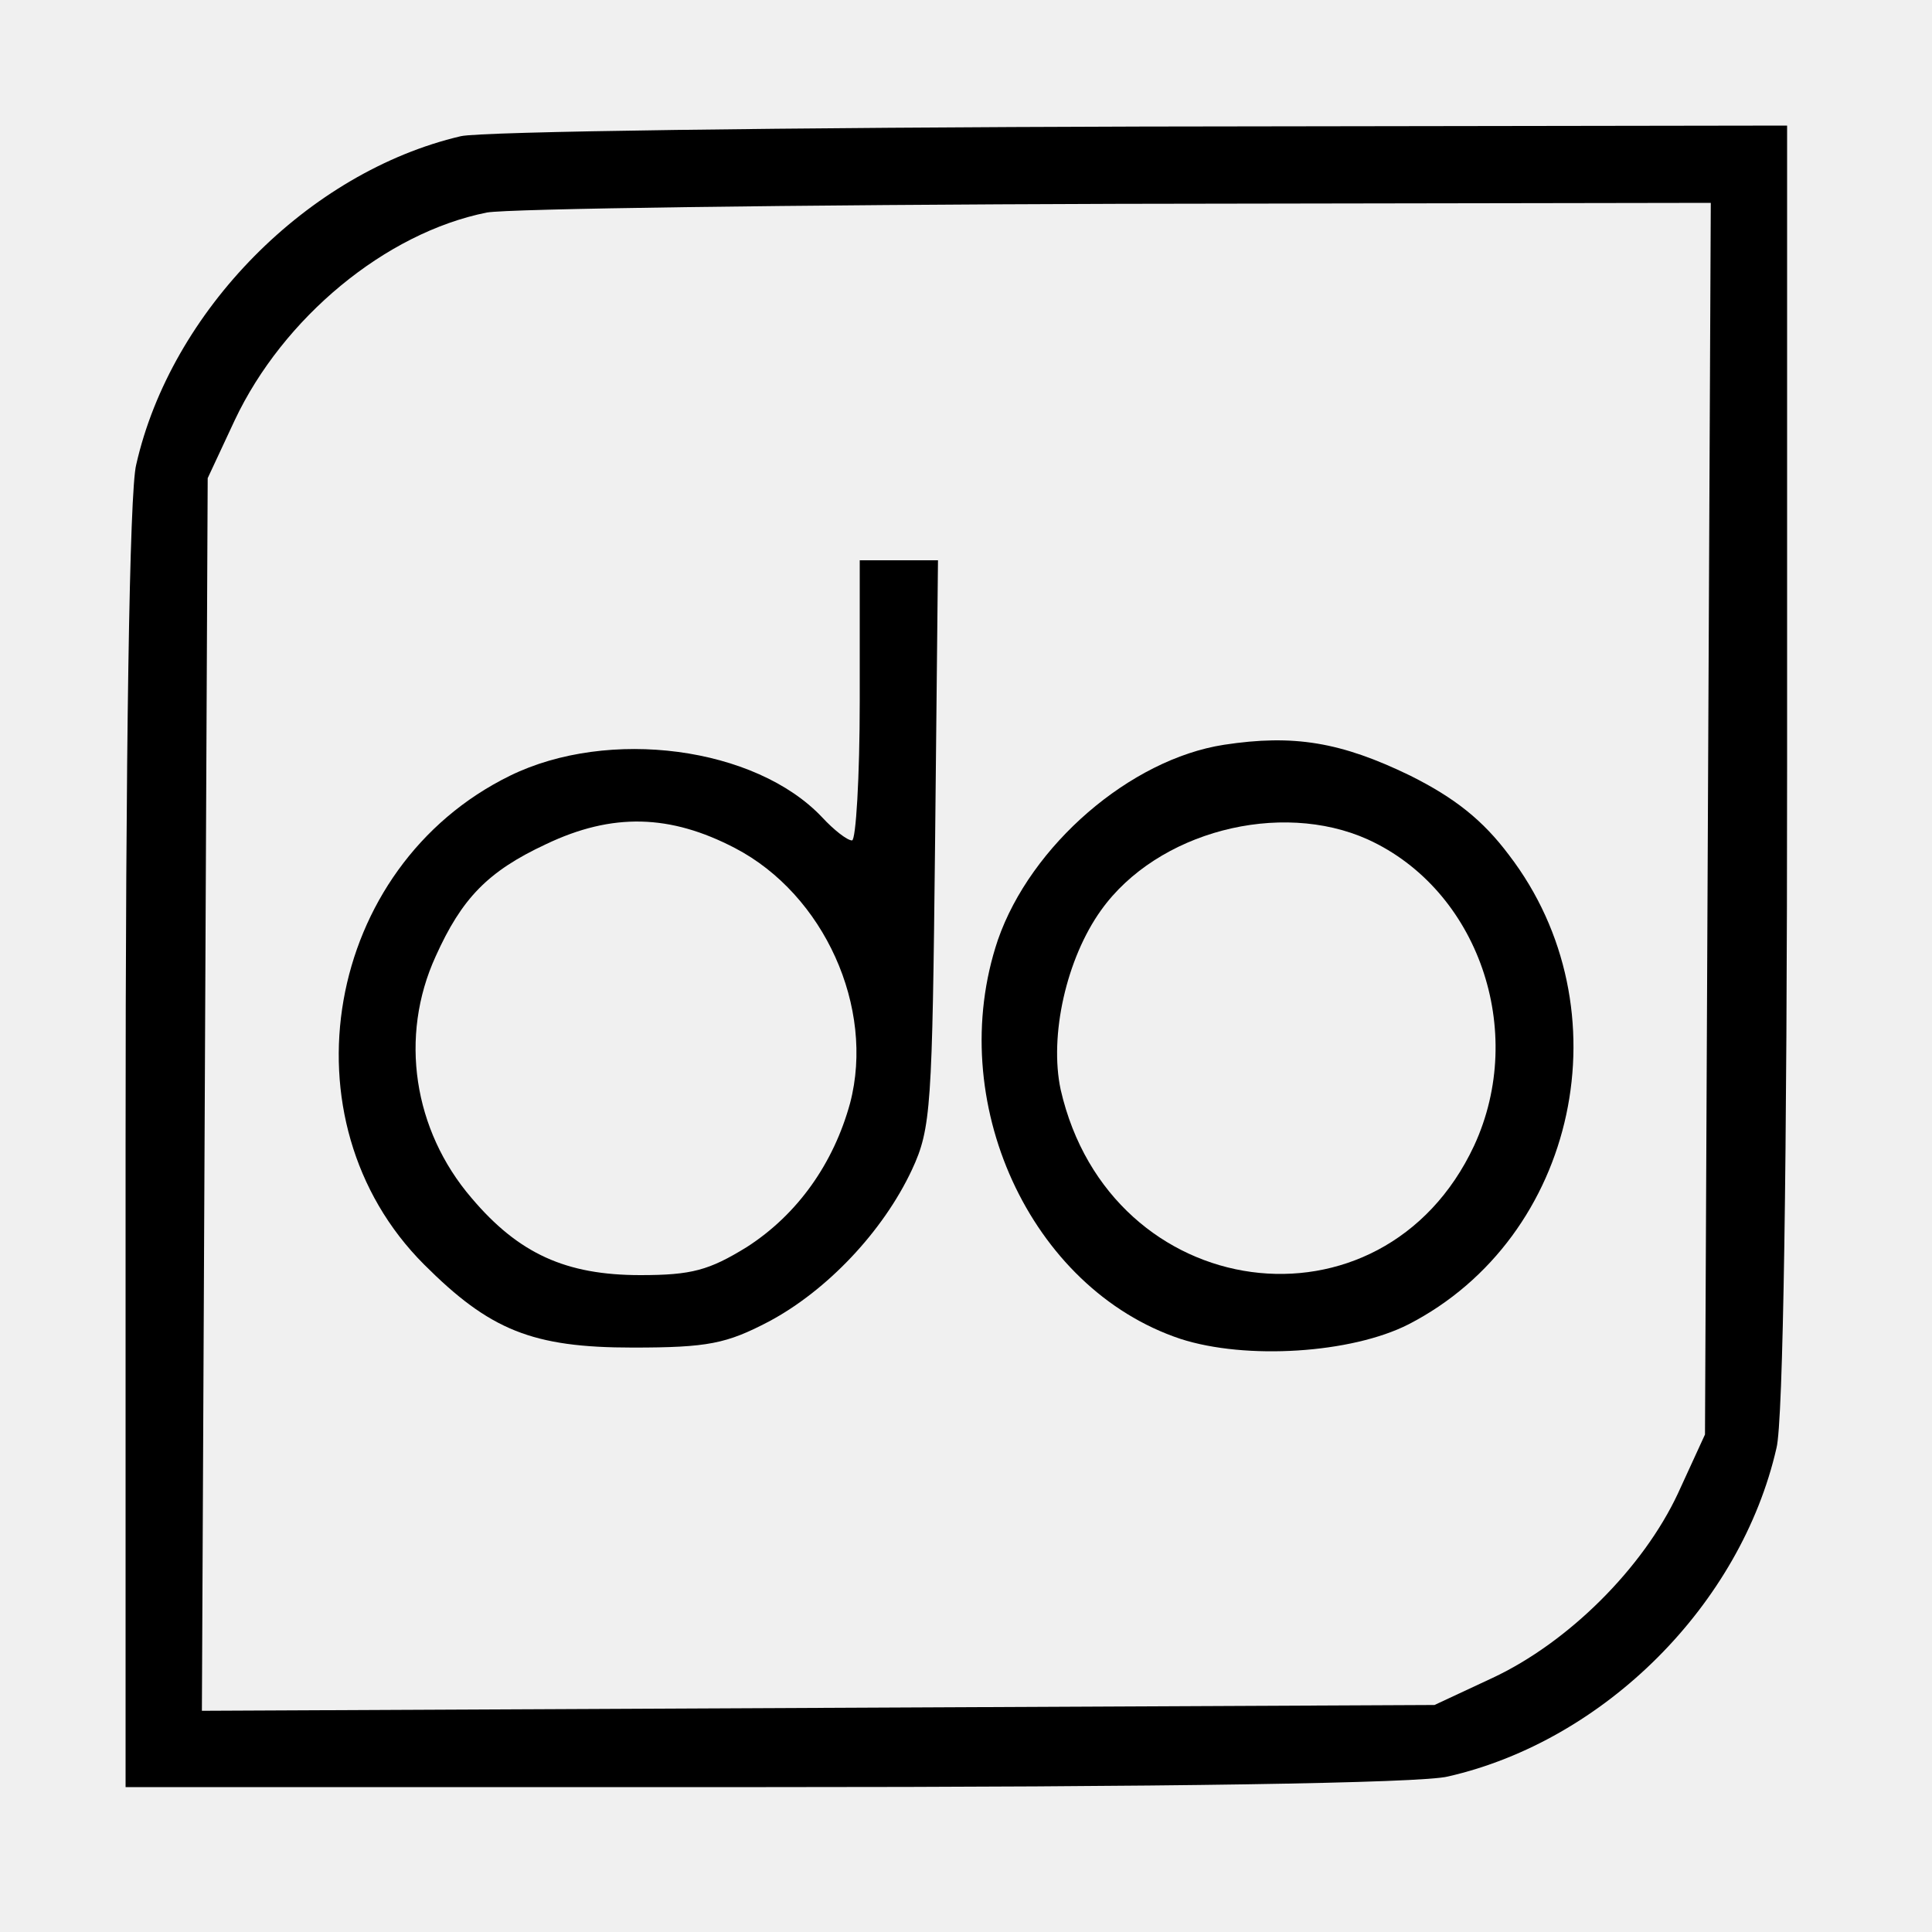
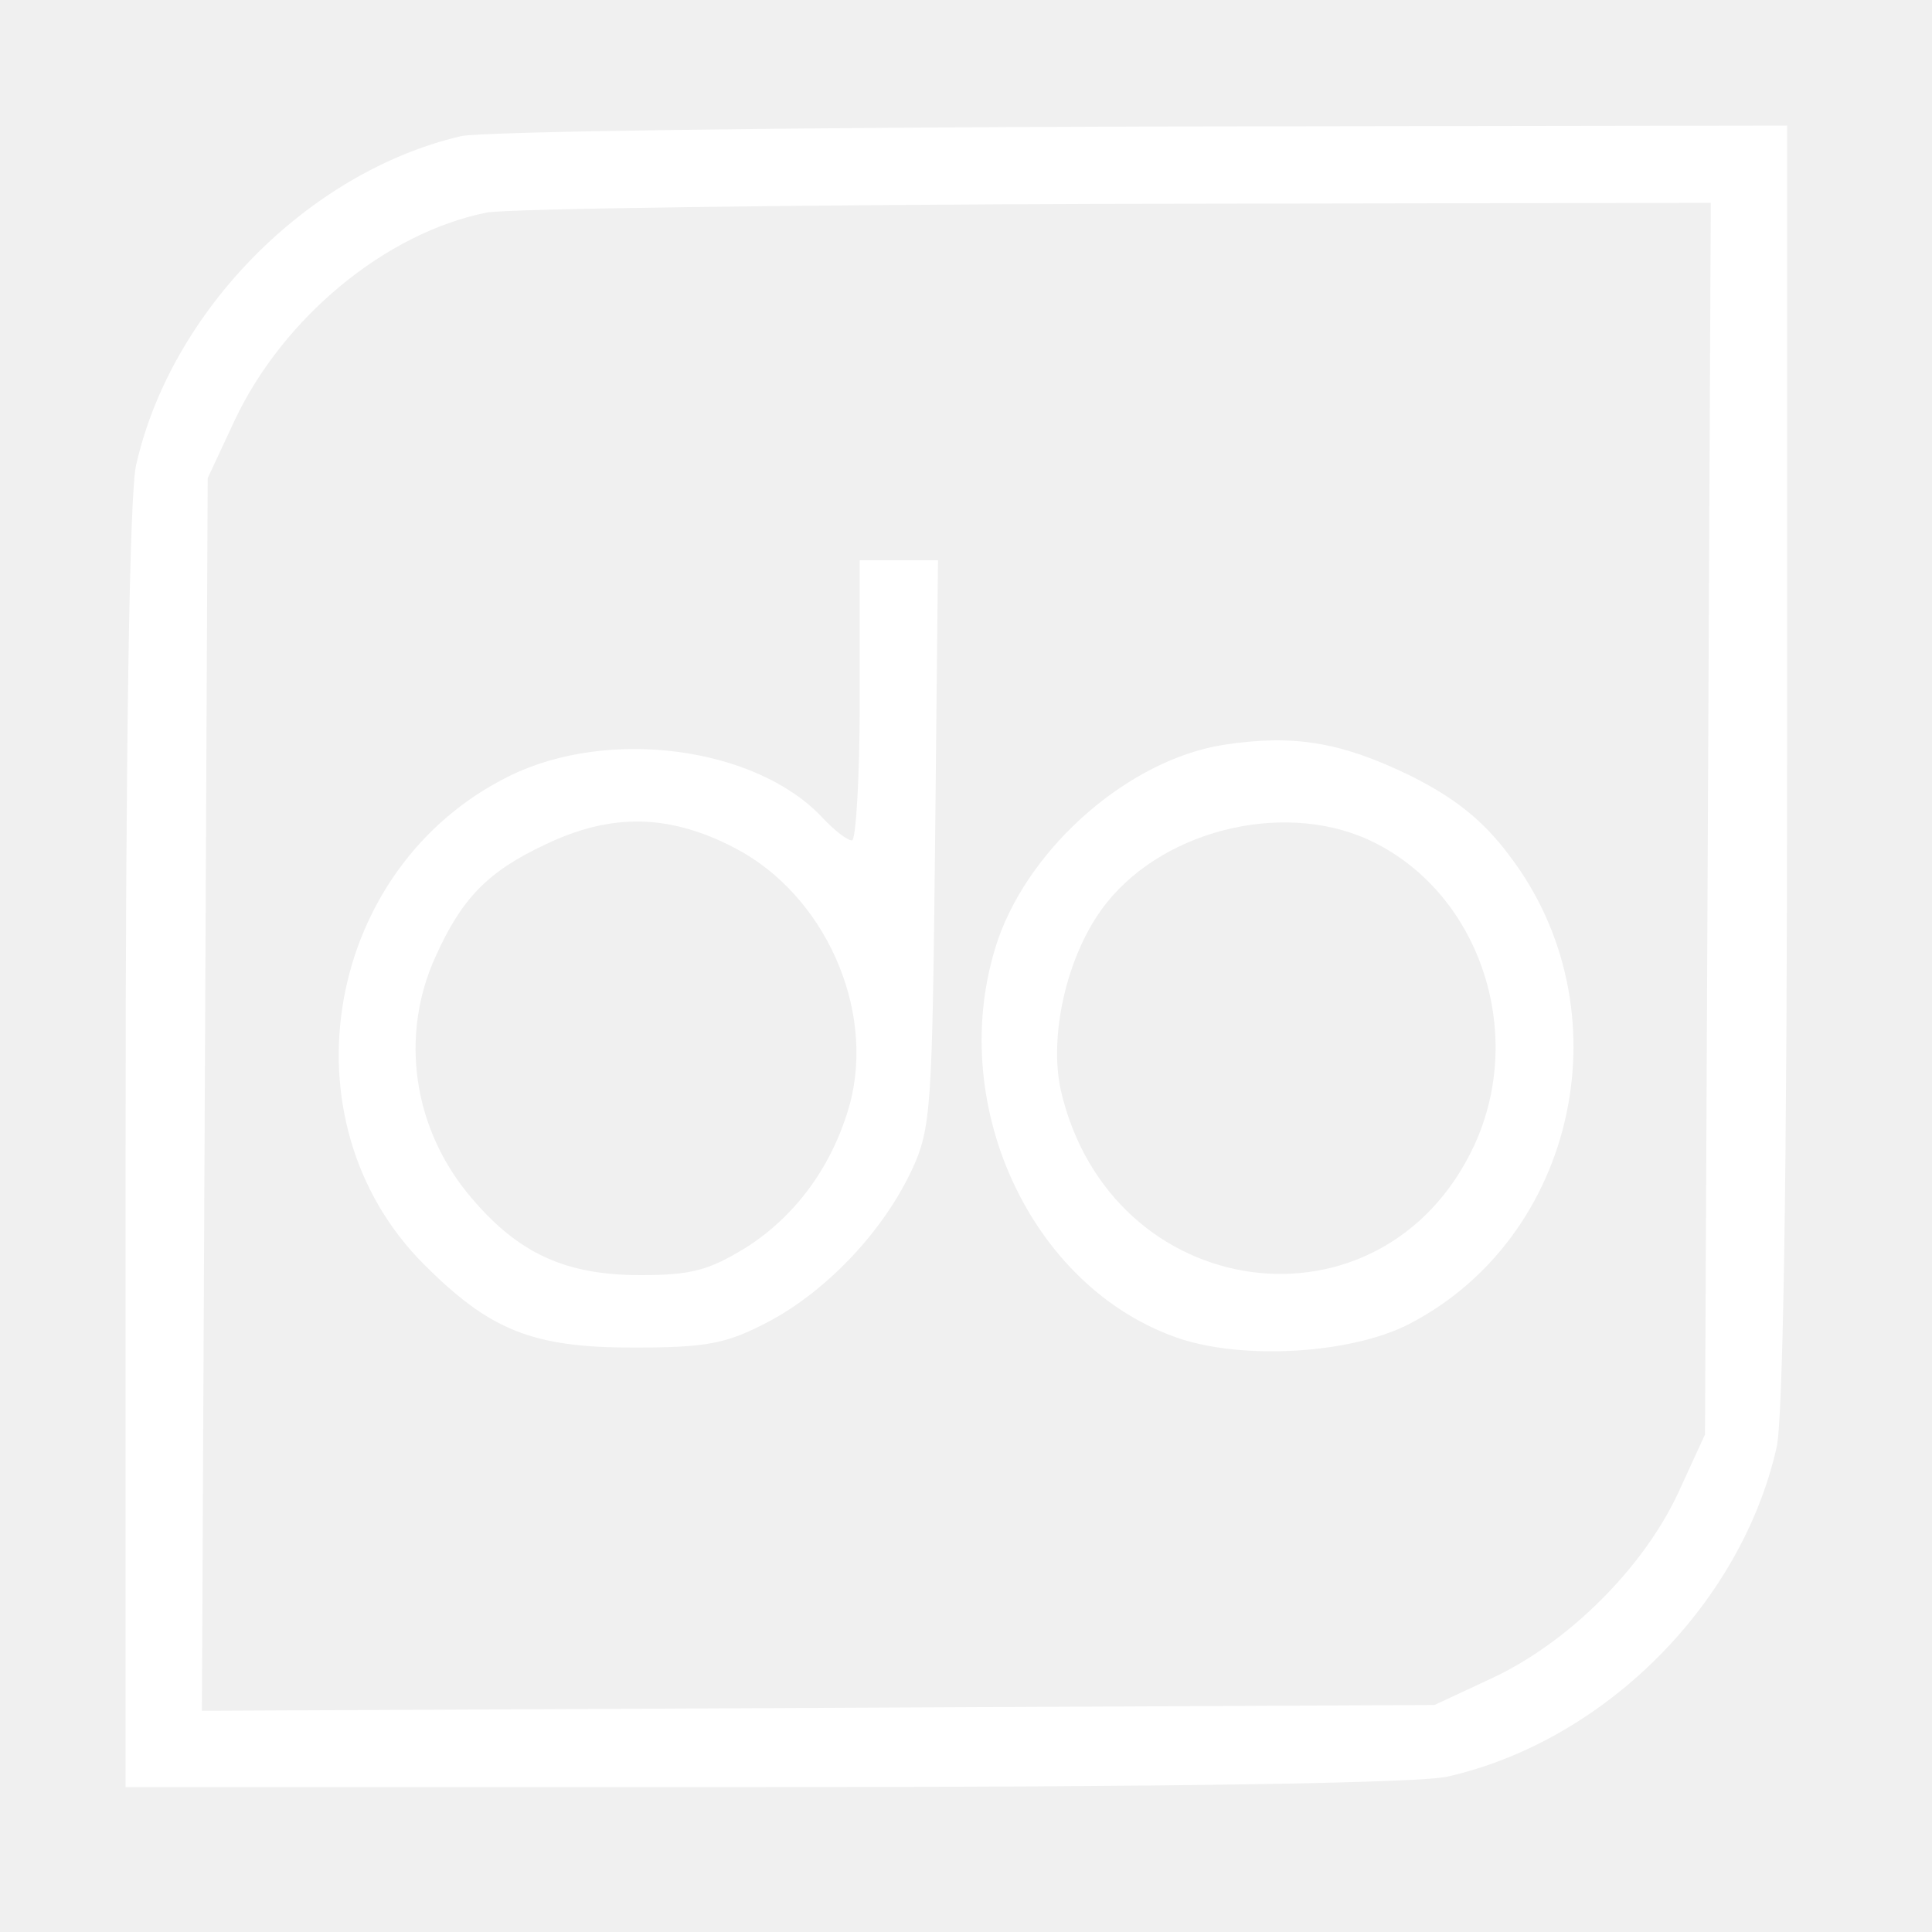
<svg xmlns="http://www.w3.org/2000/svg" version="1.0" width="40" height="40" viewBox="0 0 200 200" preserveAspectRatio="xMidYMid meet">
-   <g transform="translate(0,200) scale(0.1,-0.1)" fill="black" stroke="none">
+   <g transform="translate(0,200) scale(0.1,-0.1)" fill="white" stroke="none">
    <path d="M477 1859 c-158 -37 -300 -181 -336 -340 -7 -27 -11 -296 -11 -706 l0 -663 663 0 c410 0 679 4 706 11 162 37 303 178 340 340 7 27 11 296 11 707 l0 662 -667 -1 c-368 -1 -685 -5 -706 -10z m1291 -706 l-3 -638 -28 -61 c-36 -77 -113 -154 -192 -191 l-60 -28 -638 -3 -638 -3 3 638 3 638 28 60 c50 106 156 194 261 215 22 4 317 8 654 9 l613 1 -3 -637z" />
    <path d="M890 1275 c0 -80 -4 -145 -8 -145 -5 0 -19 11 -31 24 -69 73 -221 93 -323 43 -192 -94 -238 -357 -89 -506 68 -68 112 -86 216 -86 78 0 97 4 141 27 60 32 118 93 148 157 20 43 21 65 24 339 l3 292 -40 0 -41 0 0 -145z m-129 -153 c92 -48 145 -165 119 -264 -17 -62 -54 -115 -107 -149 -39 -24 -57 -29 -110 -29 -77 0 -126 22 -175 80 -60 70 -75 167 -37 250 27 60 54 88 114 116 69 33 129 31 196 -4z" />
    <path d="M1267 1229 c-97 -15 -200 -104 -234 -202 -56 -166 33 -361 189 -413 68 -22 177 -15 236 15 175 90 226 327 104 486 -27 36 -56 59 -102 82 -72 35 -121 43 -193 32z m149 -98 c114 -52 165 -198 110 -317 -95 -203 -377 -165 -428 58 -12 56 6 136 42 186 58 81 185 114 276 73z" />
  </g>
</svg>
